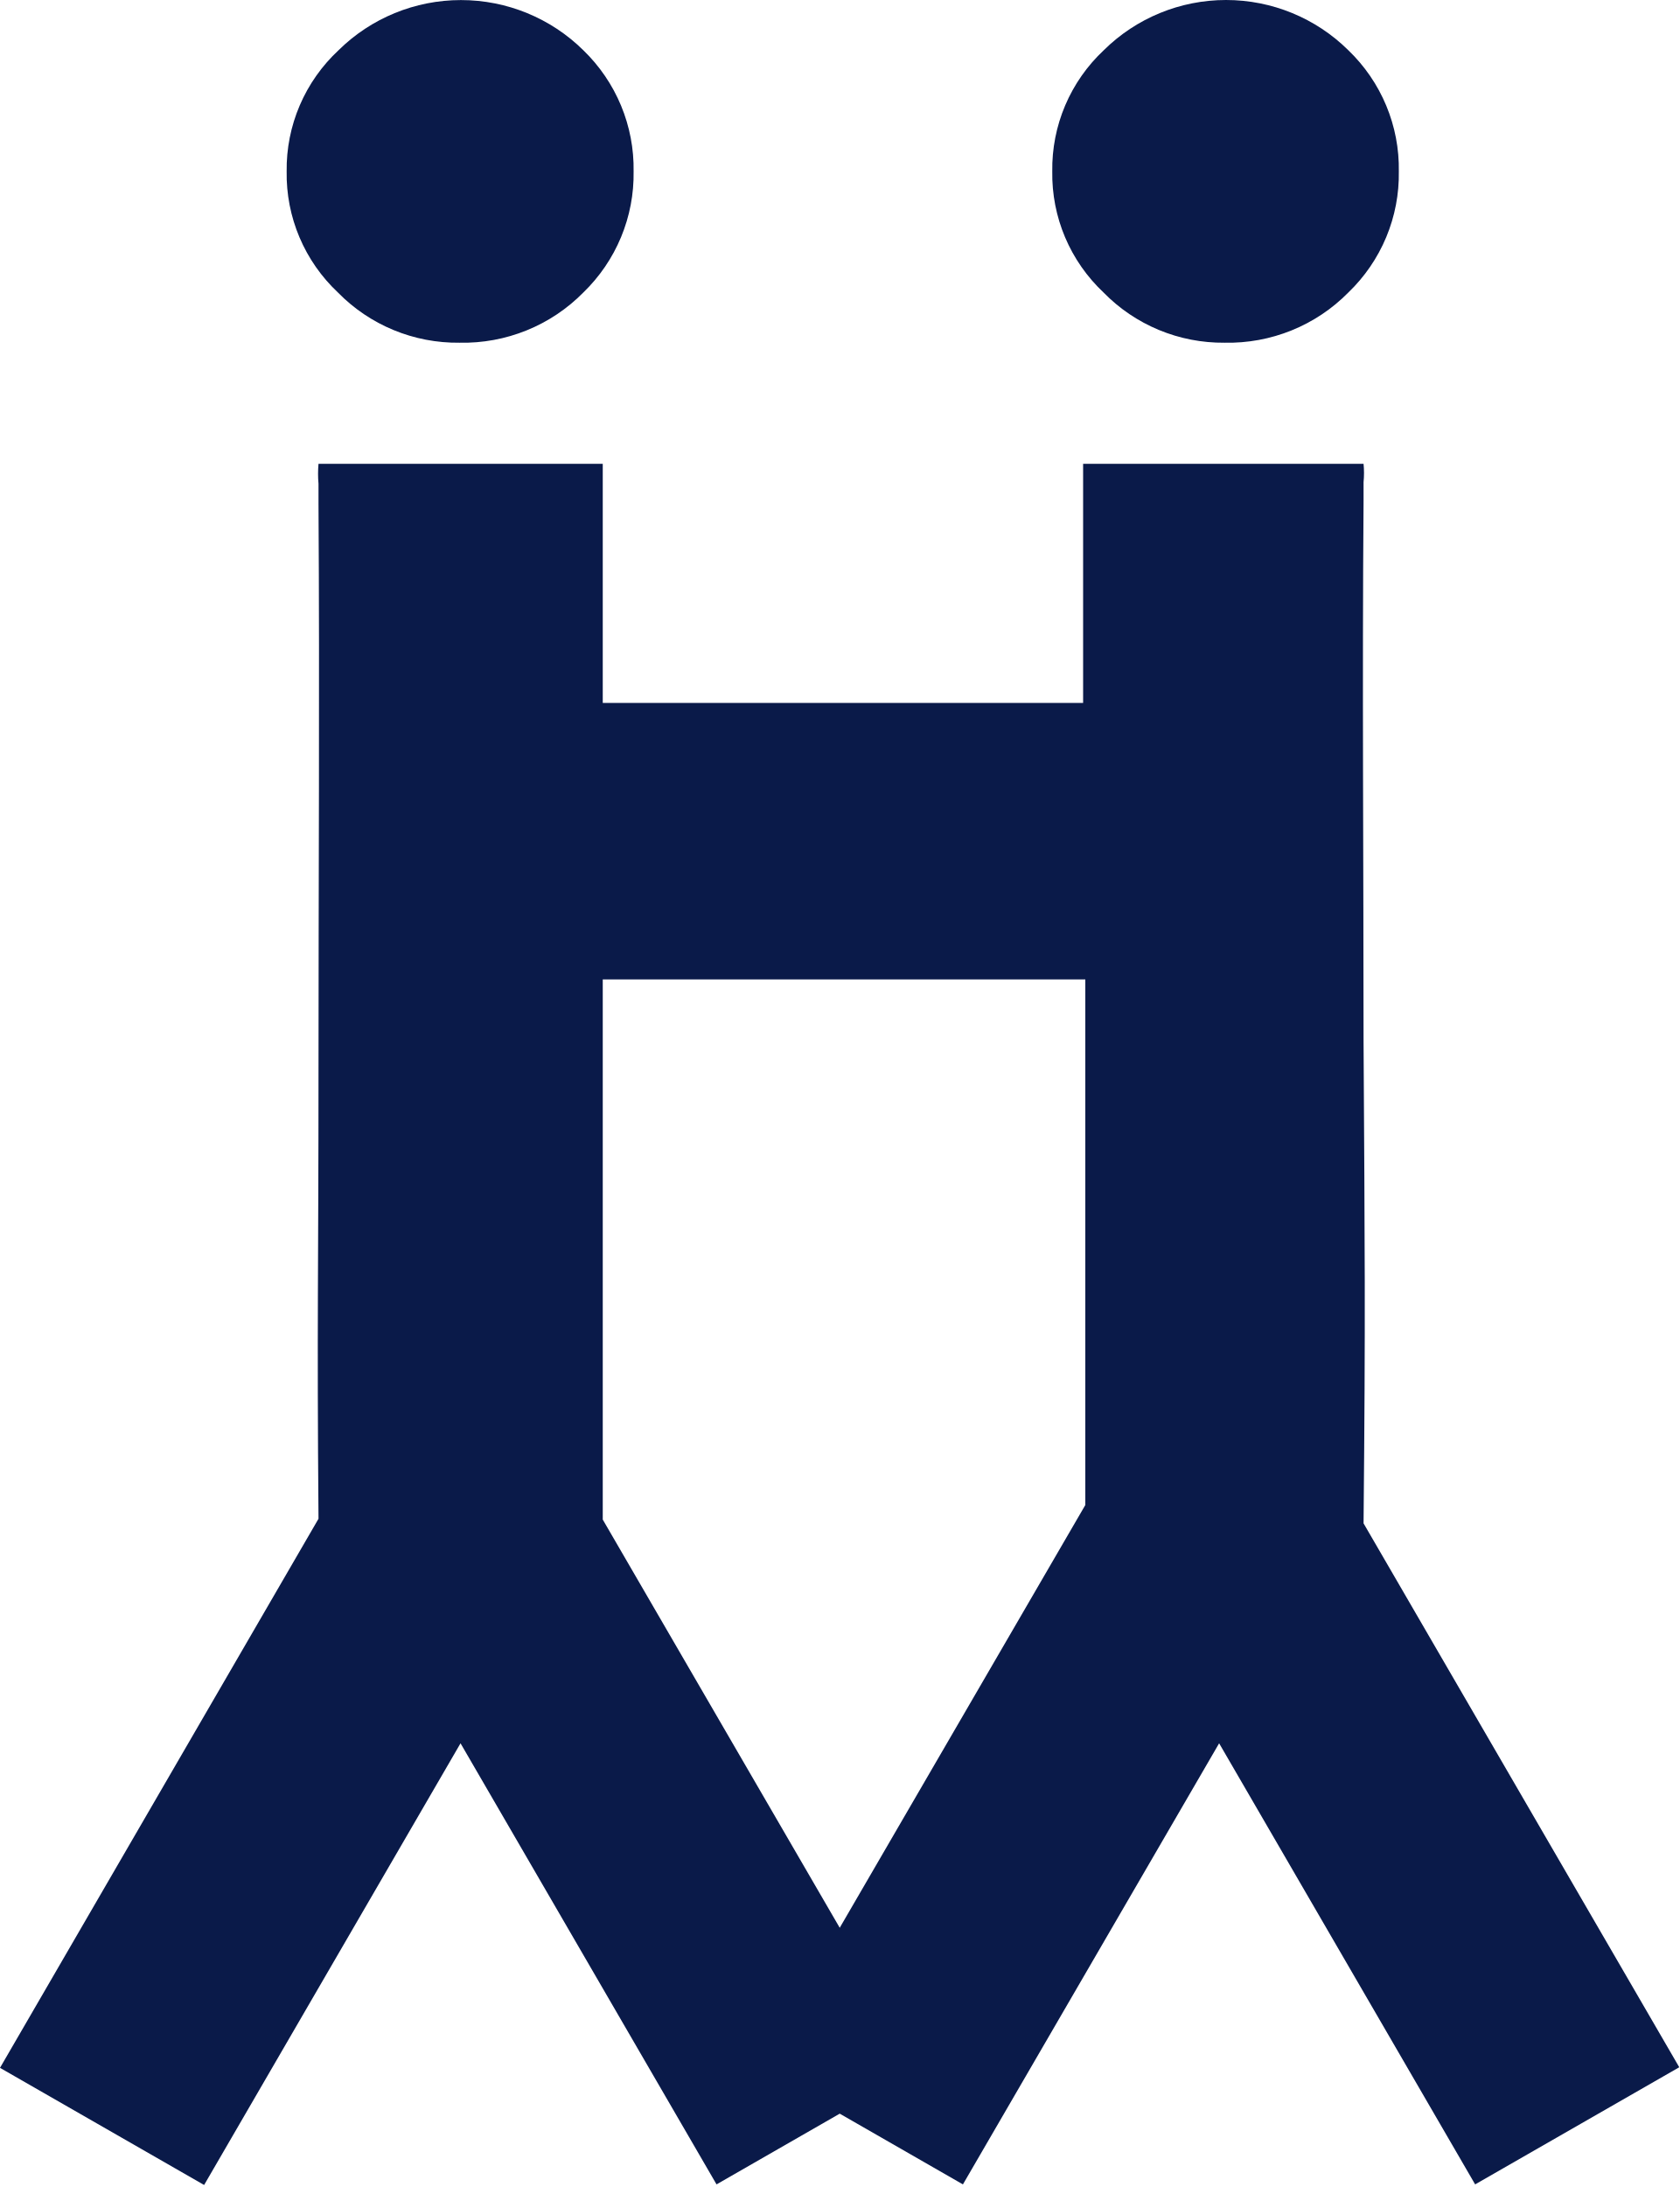
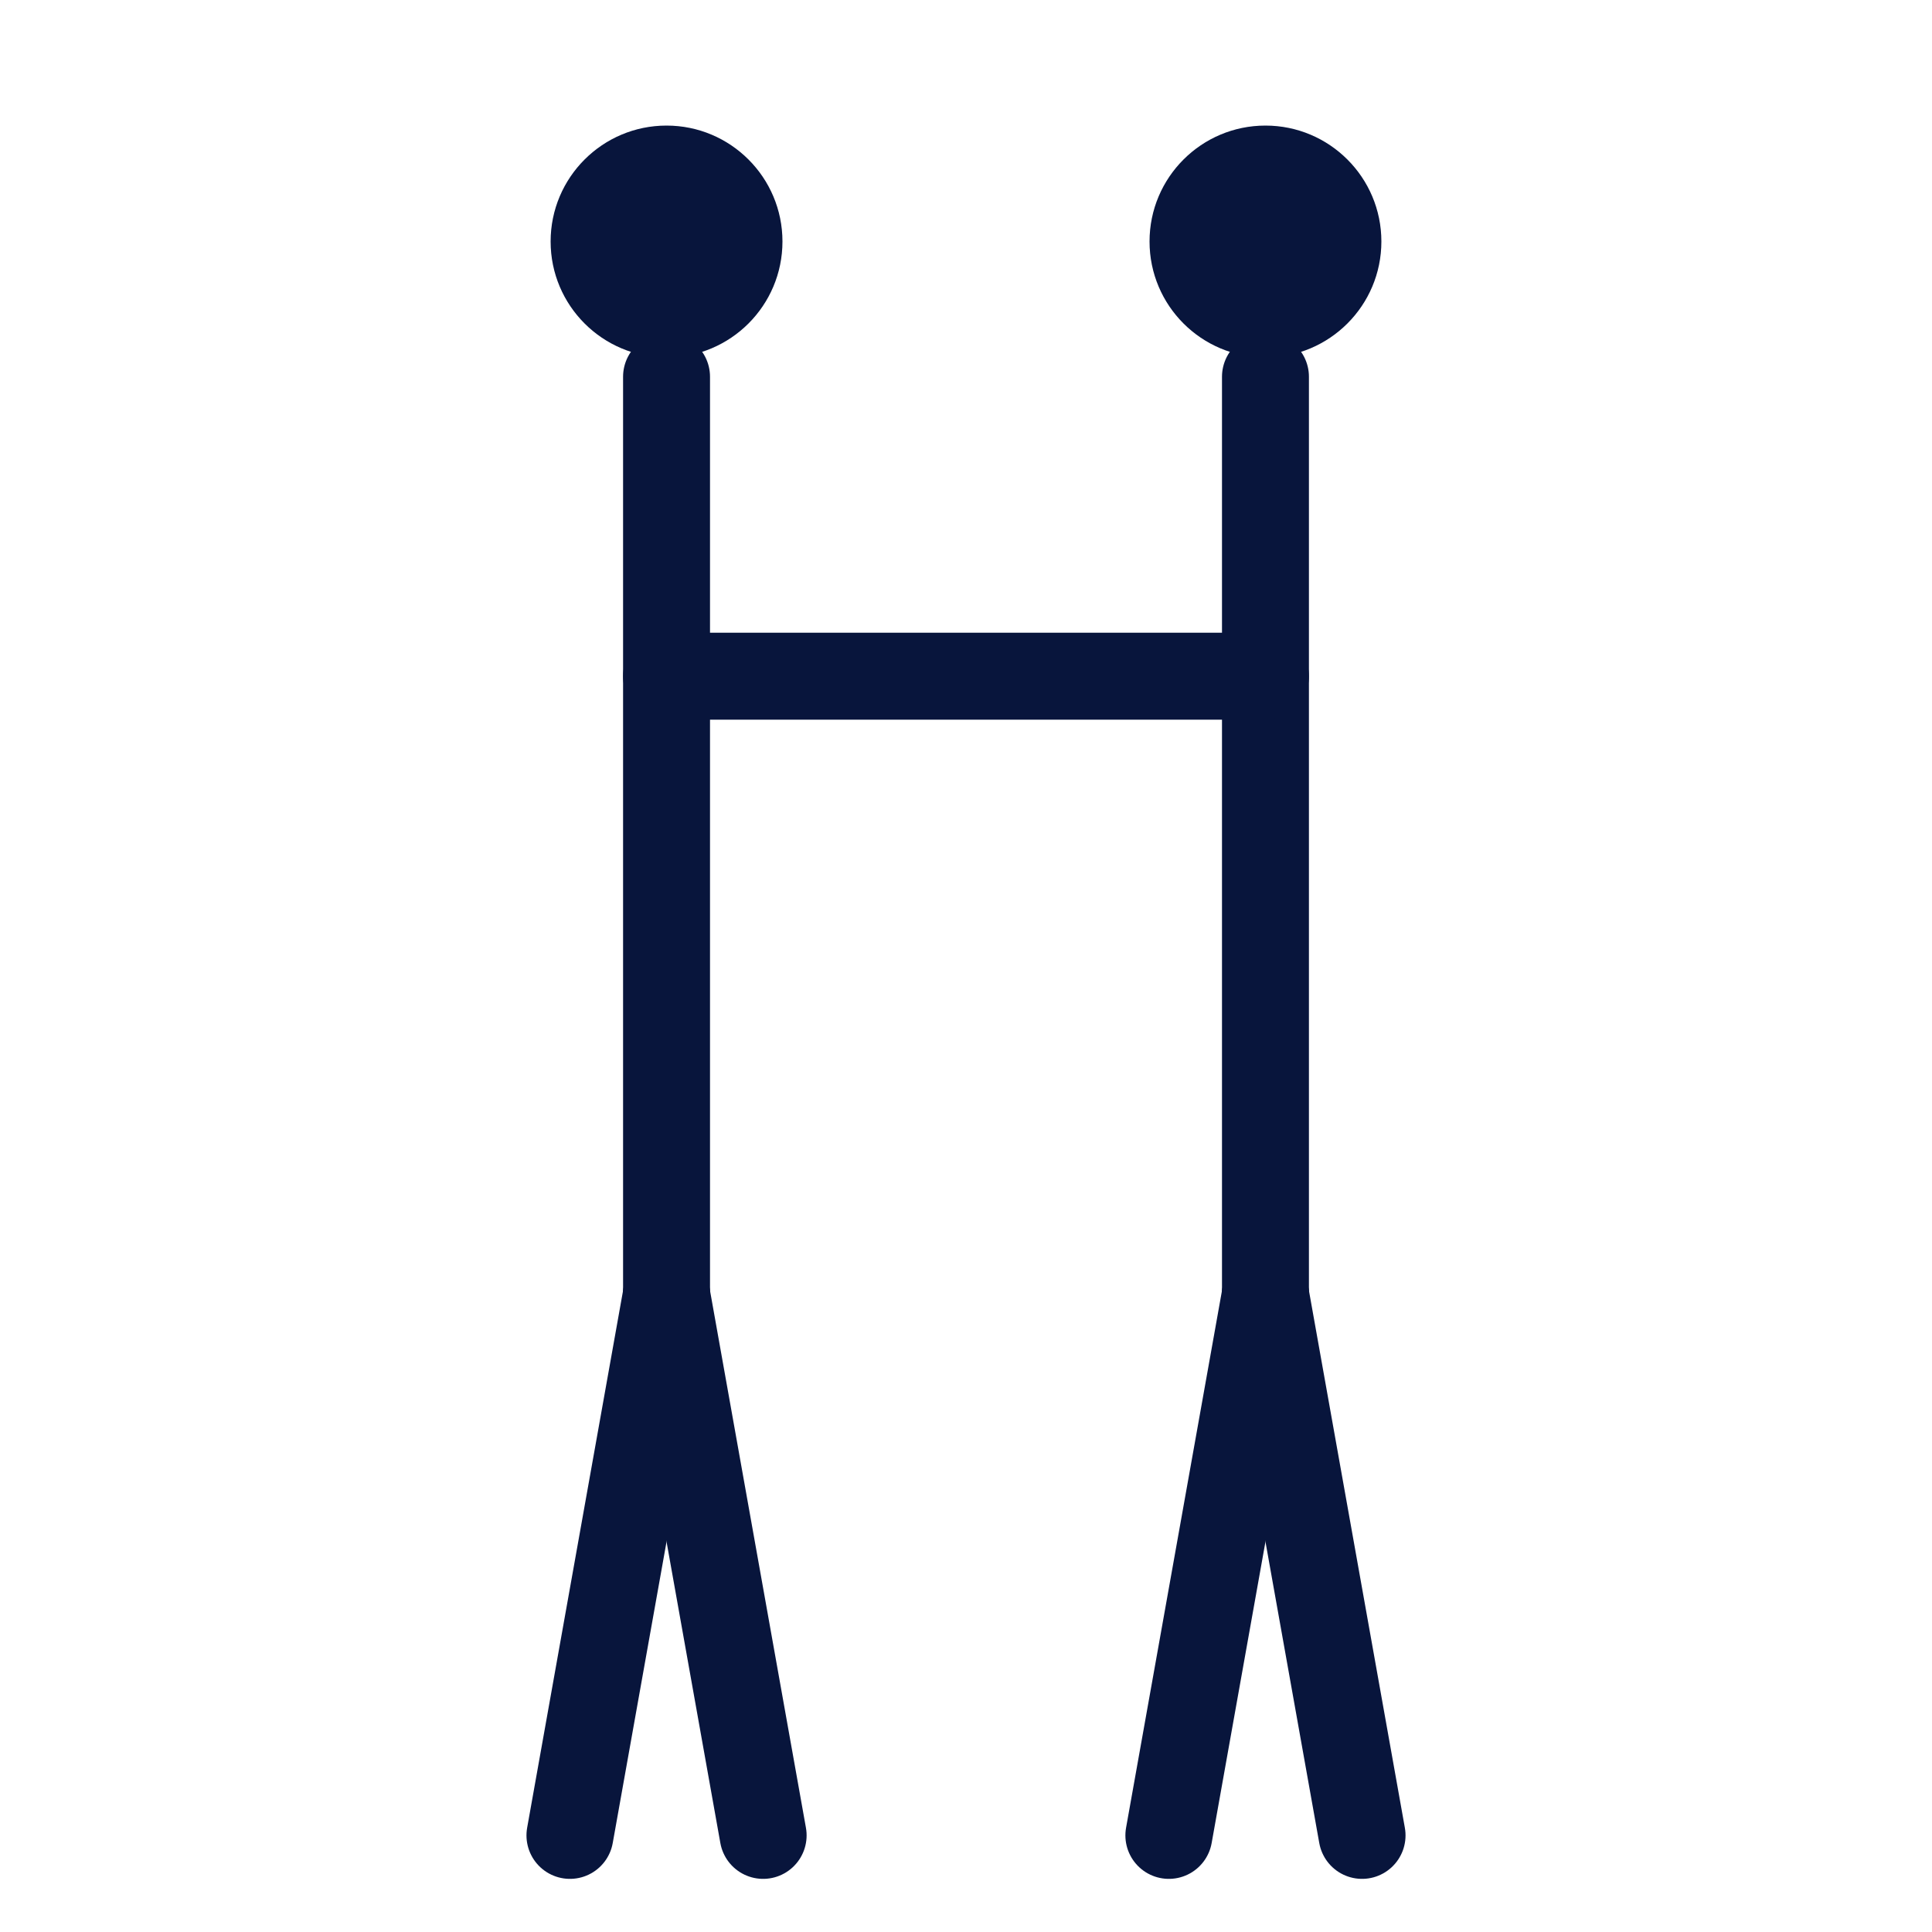
- <svg xmlns="http://www.w3.org/2000/svg" width="202" height="263" viewBox="0 0 202 263" fill="none">
-   <path d="M55.277 41.214C58.043 41.272 60.791 40.767 63.352 39.728C65.913 38.69 68.233 37.141 70.169 35.176C72.123 33.287 73.668 31.02 74.708 28.515C75.748 26.009 76.262 23.319 76.217 20.609C76.262 17.899 75.748 15.209 74.708 12.704C73.668 10.199 72.123 7.932 70.169 6.042C66.255 2.177 60.962 0.008 55.446 0.008C49.93 0.008 44.637 2.177 40.723 6.042C38.721 7.905 37.132 10.163 36.057 12.671C34.983 15.18 34.446 17.883 34.482 20.609C34.437 23.33 34.962 26.03 36.024 28.538C37.086 31.046 38.662 33.307 40.651 35.176C42.55 37.116 44.825 38.652 47.34 39.69C49.854 40.728 52.555 41.246 55.277 41.214Z" fill="#0A1A49" />
-   <path d="M147.302 41.214C150.067 41.272 152.815 40.767 155.377 39.728C157.938 38.69 160.258 37.141 162.193 35.176C164.156 33.291 165.707 31.026 166.752 28.52C167.796 26.014 168.312 23.322 168.266 20.609C168.312 17.897 167.796 15.204 166.752 12.699C165.707 10.193 164.156 7.927 162.193 6.043C158.287 2.173 152.997 0 147.482 0C141.968 0 136.678 2.173 132.772 6.043C130.778 7.91 129.198 10.169 128.132 12.677C127.066 15.185 126.537 17.887 126.579 20.609C126.534 23.33 127.059 26.03 128.121 28.538C129.183 31.046 130.759 33.307 132.748 35.176C134.636 37.11 136.9 38.642 139.402 39.679C141.903 40.717 144.591 41.239 147.302 41.214Z" fill="#0A1A49" />
-   <path d="M202 248.599L164.024 183.192C164.265 157.988 164.169 150.393 164.024 125.236C164.024 103.913 163.855 81.847 164.024 60.261C164.024 59.398 164.024 58.608 164.024 57.985C164.096 57.252 164.096 56.513 164.024 55.78H130.289V84.531H72.506V55.78H38.313C38.242 56.577 38.242 57.379 38.313 58.176C38.313 58.831 38.313 59.63 38.313 60.572C38.458 83.213 38.313 106.381 38.313 128.782C38.313 152.597 38.12 158.994 38.313 182.641L0 248.671L24.554 262.758L55.398 209.642L86.193 262.687L101.012 254.181L115.831 262.687L146.651 209.642L177.446 262.687L202 248.599ZM101.012 231.828L72.506 182.737V117.785H130.554V180.988L101.012 231.828Z" fill="#0A1A49" />
+ <svg xmlns="http://www.w3.org/2000/svg" viewBox="0 0 400 400" fill="none" aria-label="Chainfren mark">
+   <g stroke="#08153C" stroke-width="18" stroke-linecap="round" stroke-linejoin="round">
+     <line x1="138" y1="78" x2="138" y2="268" />
+     <line x1="262" y1="78" x2="262" y2="268" />
+     <line x1="138" y1="140" x2="262" y2="140" />
+     <line x1="138" y1="268" x2="118" y2="380" />
+     <line x1="138" y1="268" x2="158" y2="380" />
+     <line x1="262" y1="268" x2="242" y2="380" />
+     <line x1="262" y1="268" x2="282" y2="380" />
+   </g>
+   <circle cx="138" cy="50" r="24" fill="#08153C" />
+   <circle cx="262" cy="50" r="24" fill="#08153C" />
</svg>
